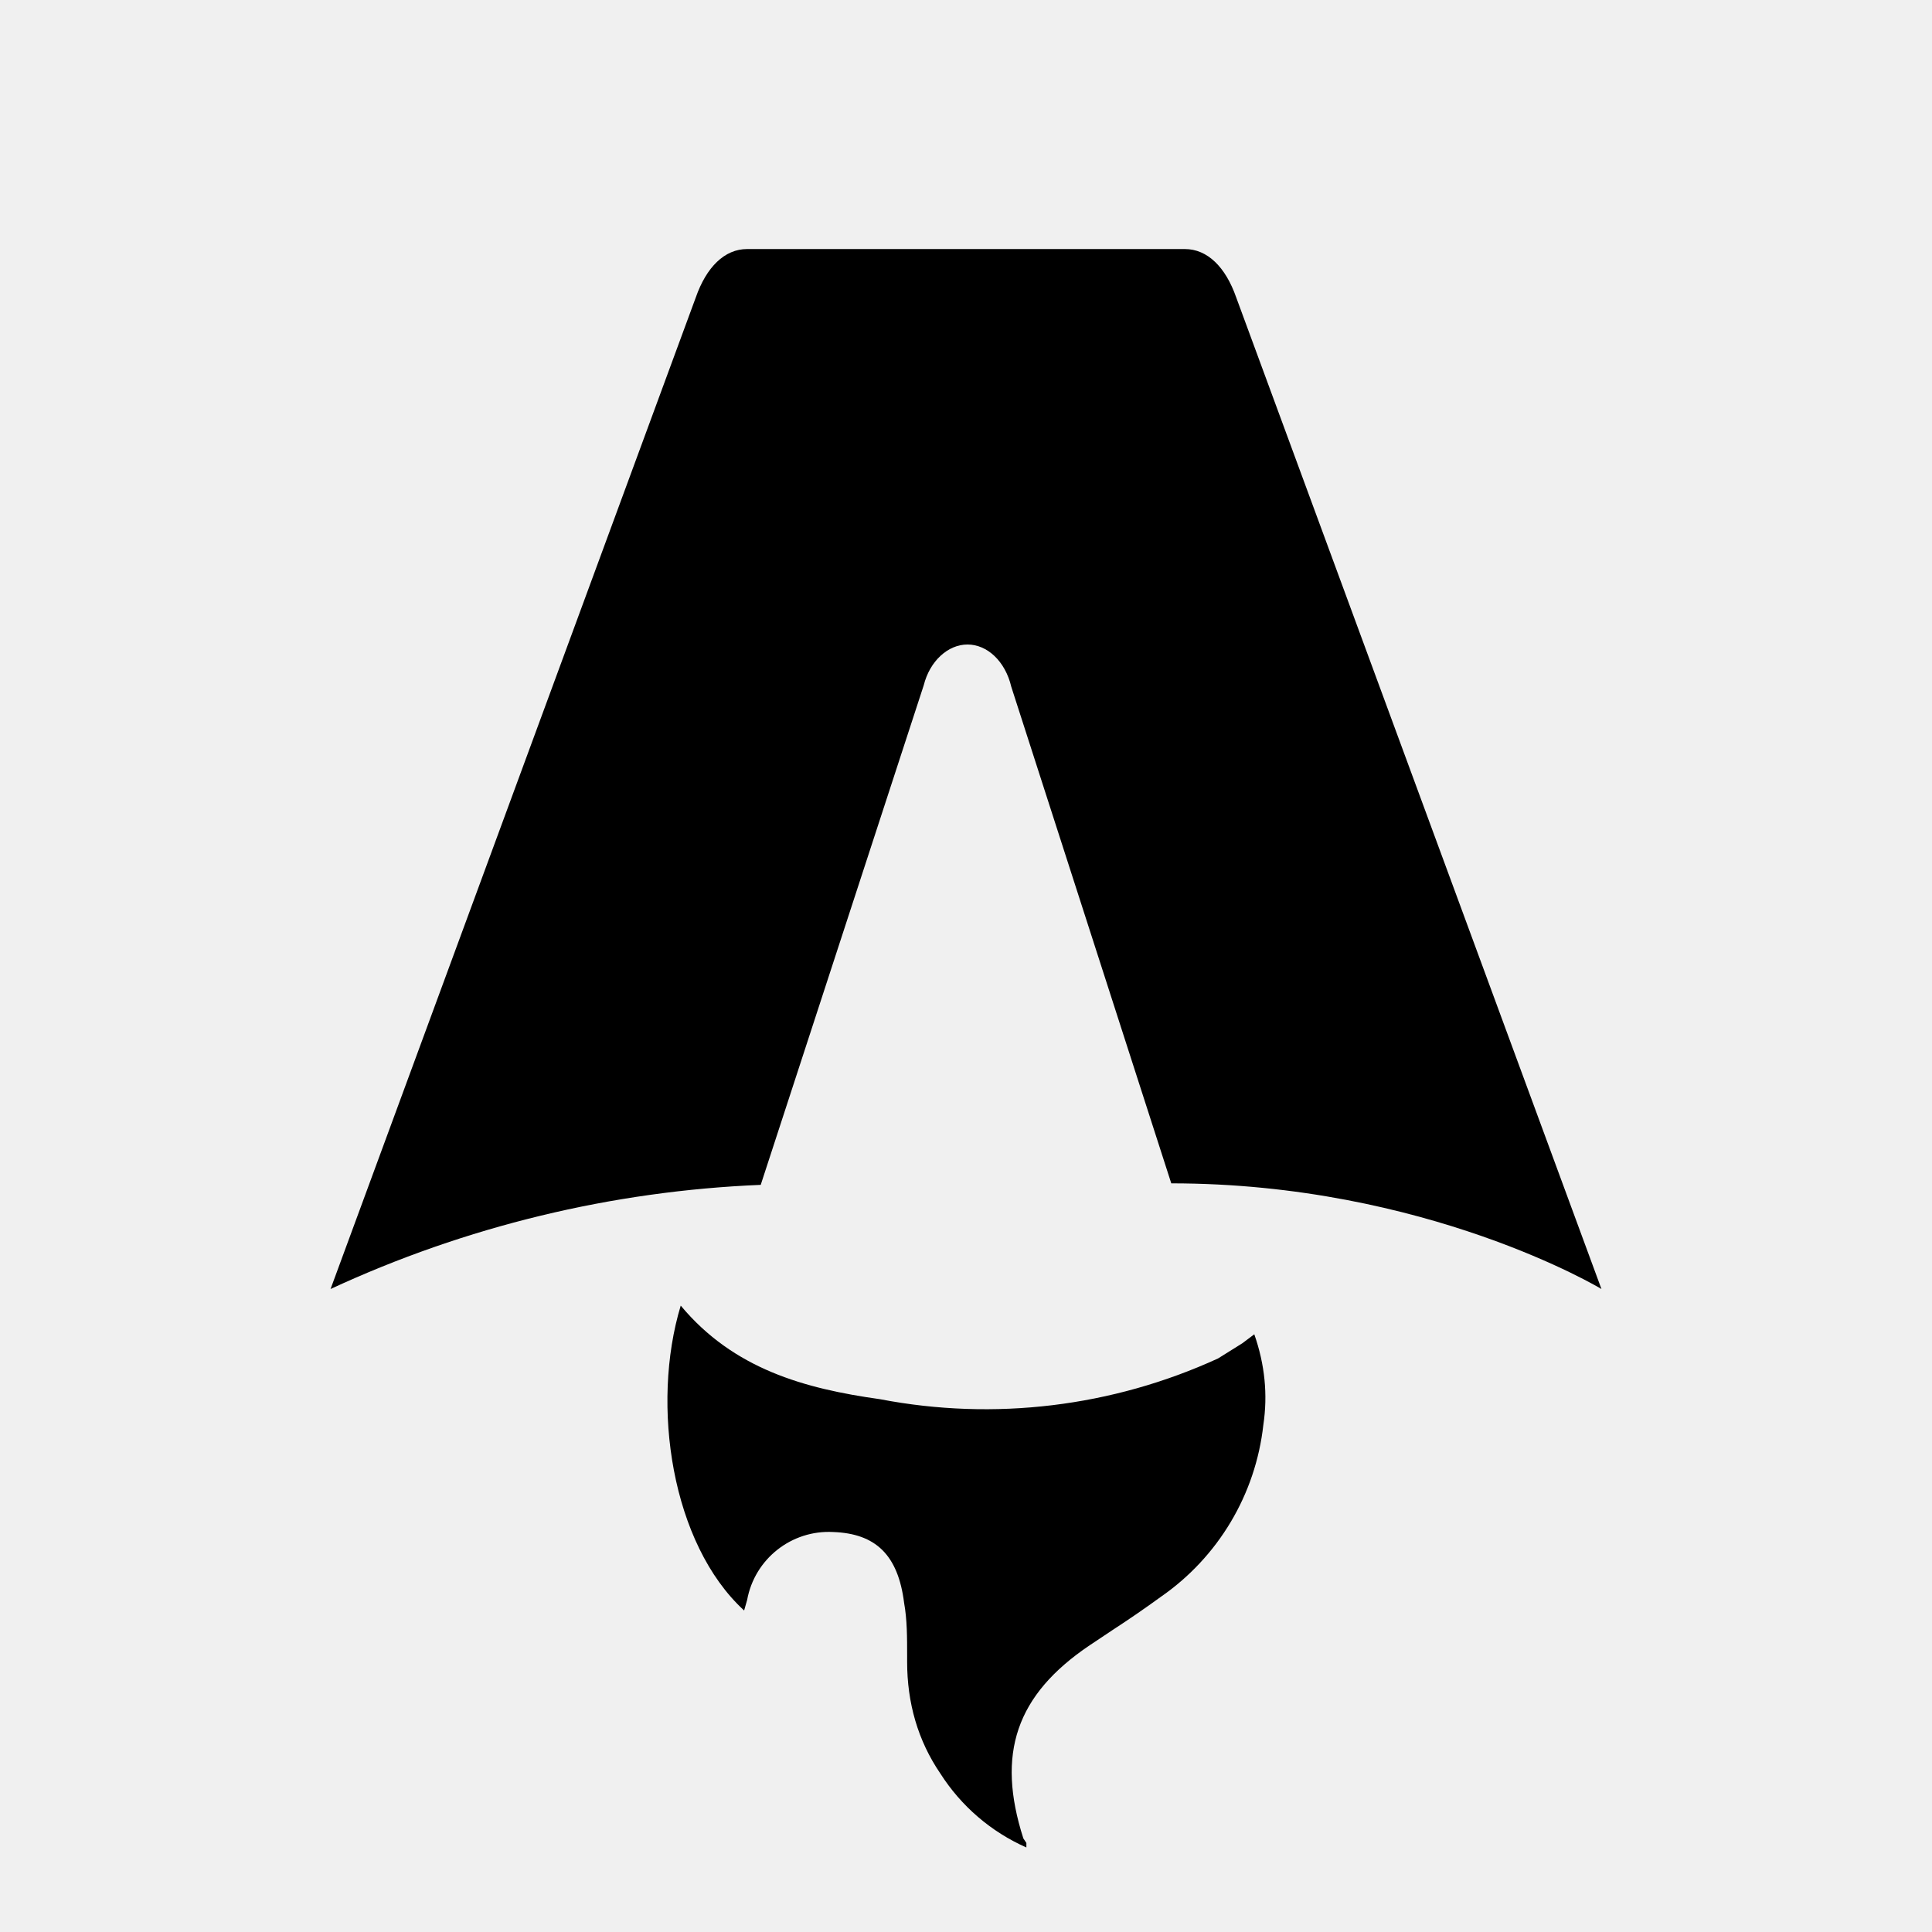
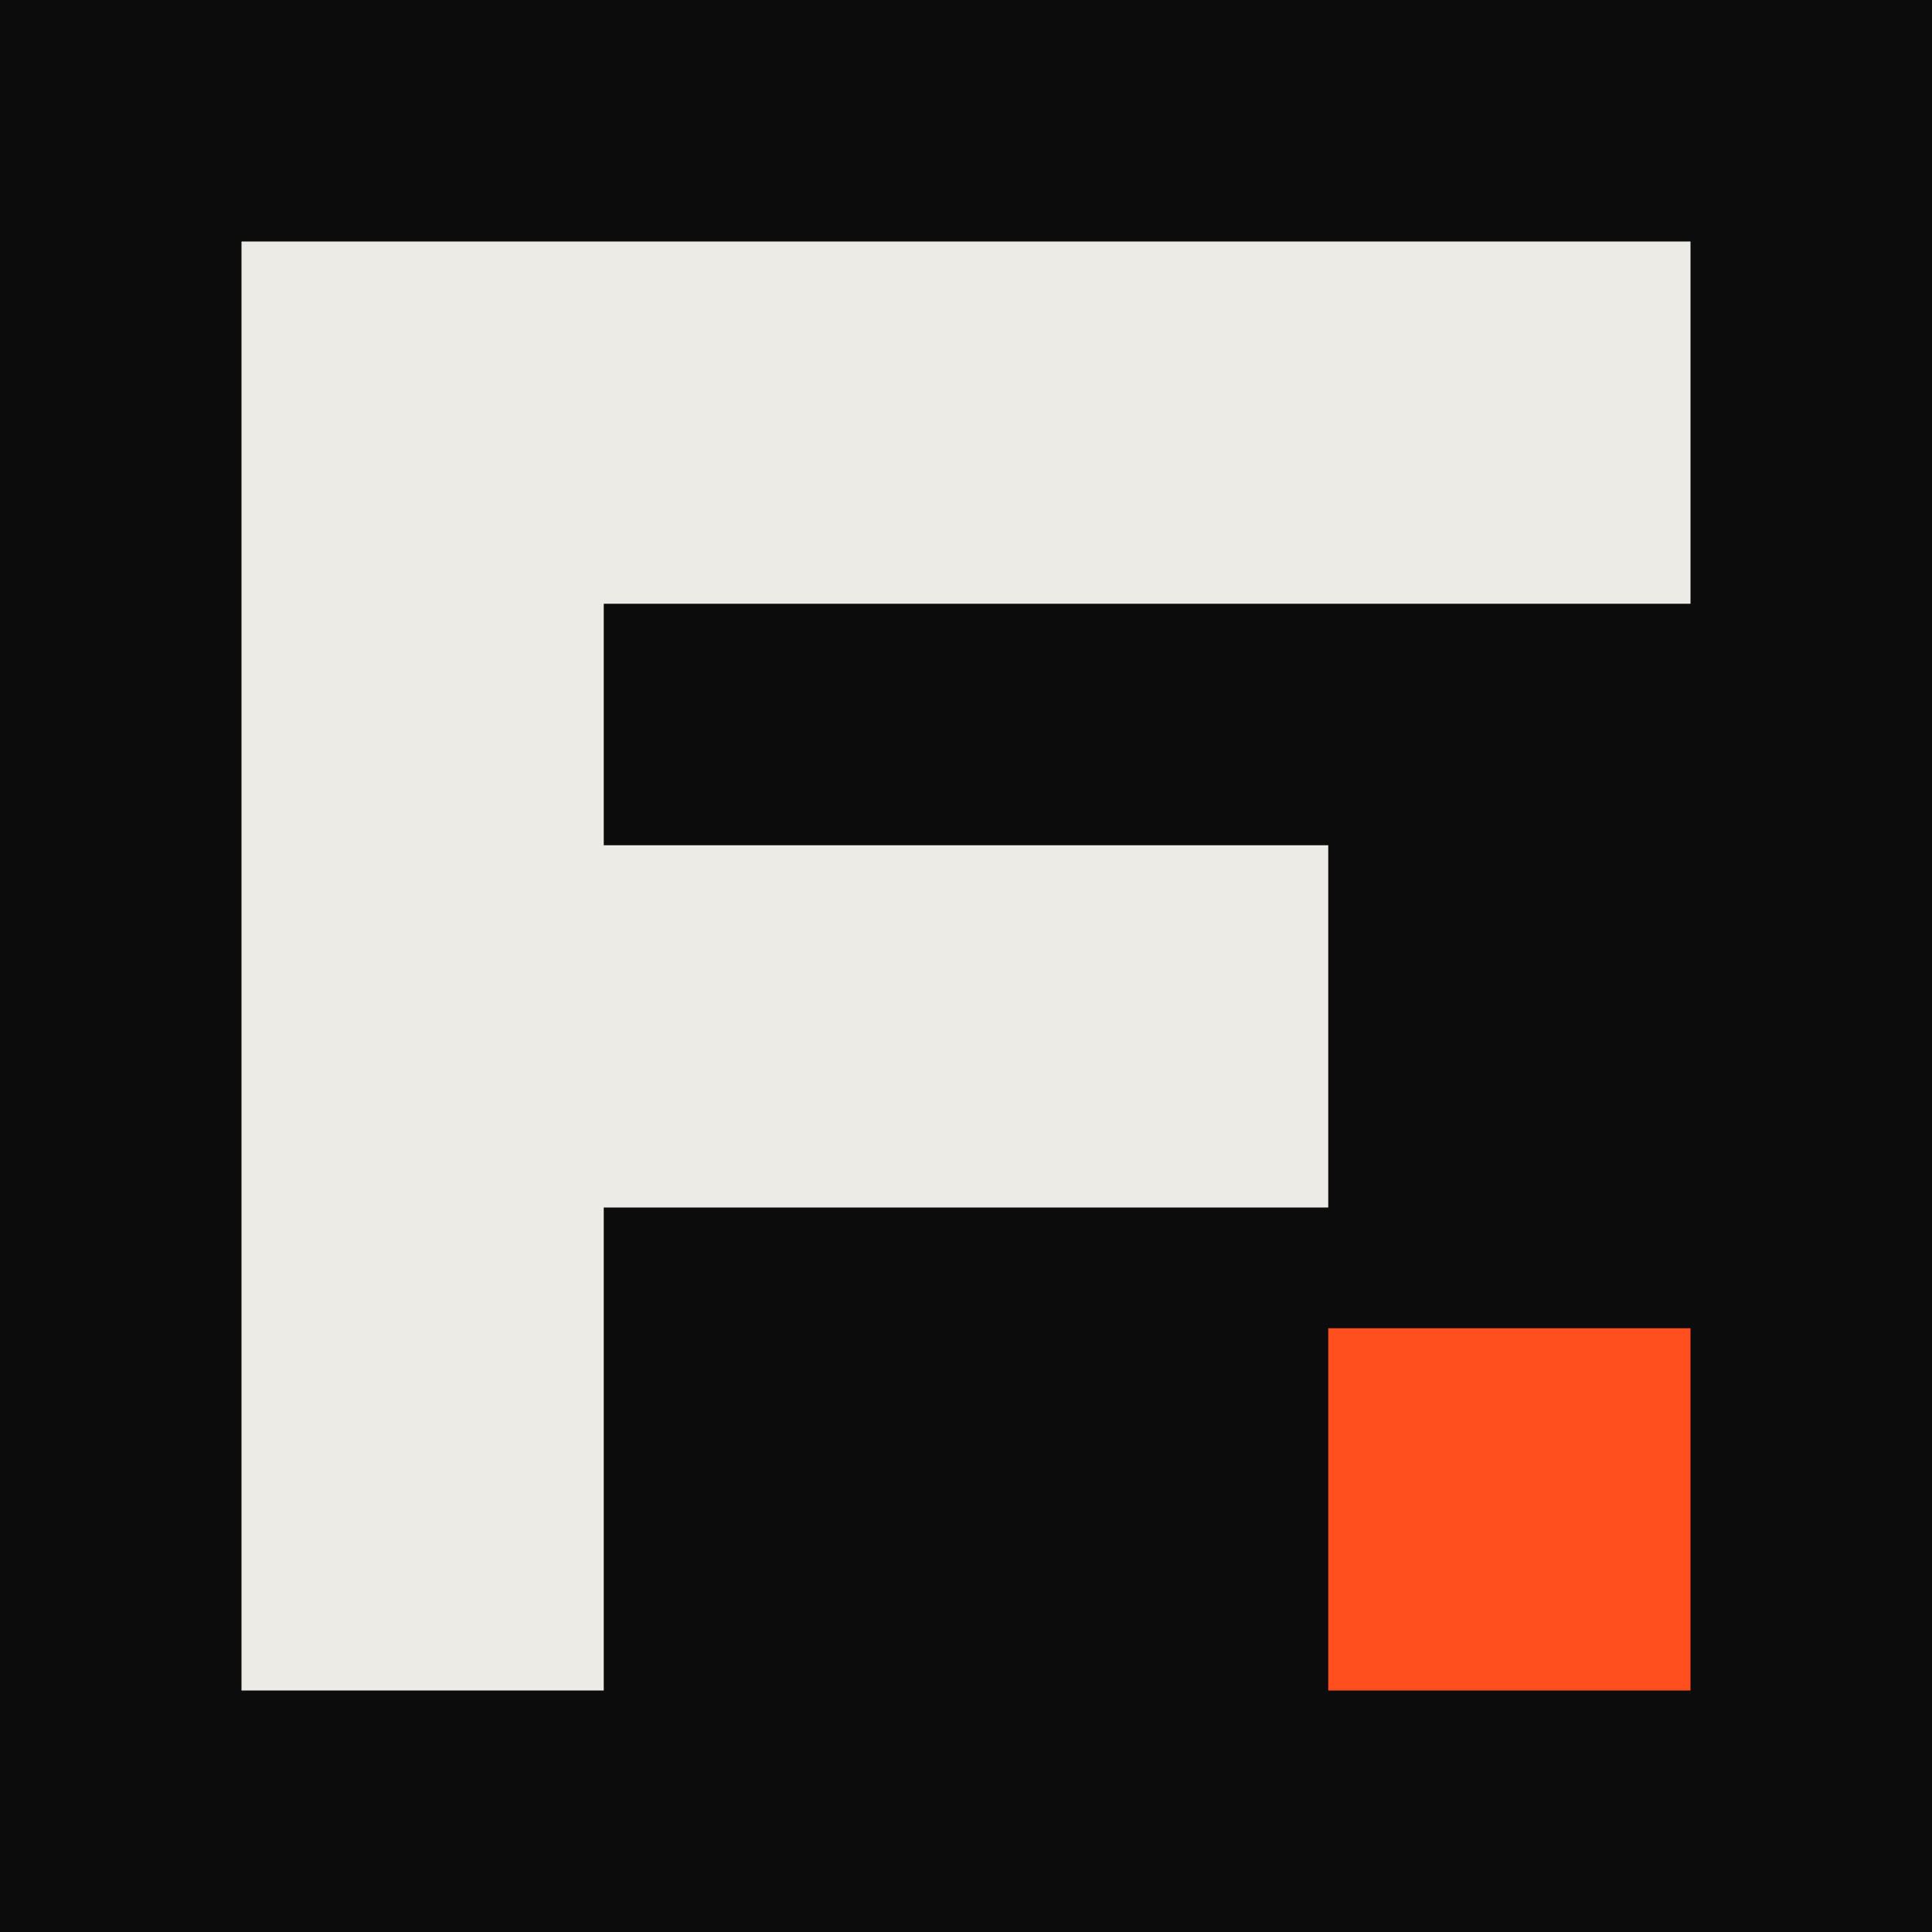
- <svg xmlns="http://www.w3.org/2000/svg" fill="none" viewBox="0 0 128 128">
-   <path d="M50.4 78.5a75.1 75.1 0 0 0-28.5 6.9l24.2-65.7c.7-2 1.9-3.2 3.4-3.2h29c1.5 0 2.7 1.2 3.4 3.2l24.2 65.7s-11.6-7-28.5-7L67 45.5c-.4-1.7-1.6-2.8-2.9-2.8-1.3 0-2.5 1.1-2.9 2.7L50.4 78.5Zm-1.1 28.2Zm-4.2-20.2c-2 6.6-.6 15.8 4.2 20.2a17.5 17.5 0 0 1 .2-.7 5.5 5.5 0 0 1 5.7-4.5c2.8.1 4.3 1.5 4.7 4.7.2 1.1.2 2.3.2 3.5v.4c0 2.7.7 5.2 2.2 7.4a13 13 0 0 0 5.7 4.9v-.3l-.2-.3c-1.8-5.6-.5-9.5 4.4-12.8l1.5-1a73 73 0 0 0 3.2-2.2 16 16 0 0 0 6.8-11.4c.3-2 .1-4-.6-6l-.8.6-1.6 1a37 37 0 0 1-22.4 2.7c-5-.7-9.7-2-13.2-6.2Z" />
-   <style>
-         path { fill: #000; }
-         @media (prefers-color-scheme: dark) {
-             path { fill: #FFF; }
-         }
-     </style>
+ <svg xmlns="http://www.w3.org/2000/svg" viewBox="0 0 32 32">
+   <rect width="32" height="32" fill="#0c0c0d" />
+   <path fill="#ecebe6" d="M4 4h24v6H10v4h12v6H10v8H4z" />
+   <rect x="22" y="22" width="6" height="6" fill="#ff4f1f" />
</svg>
